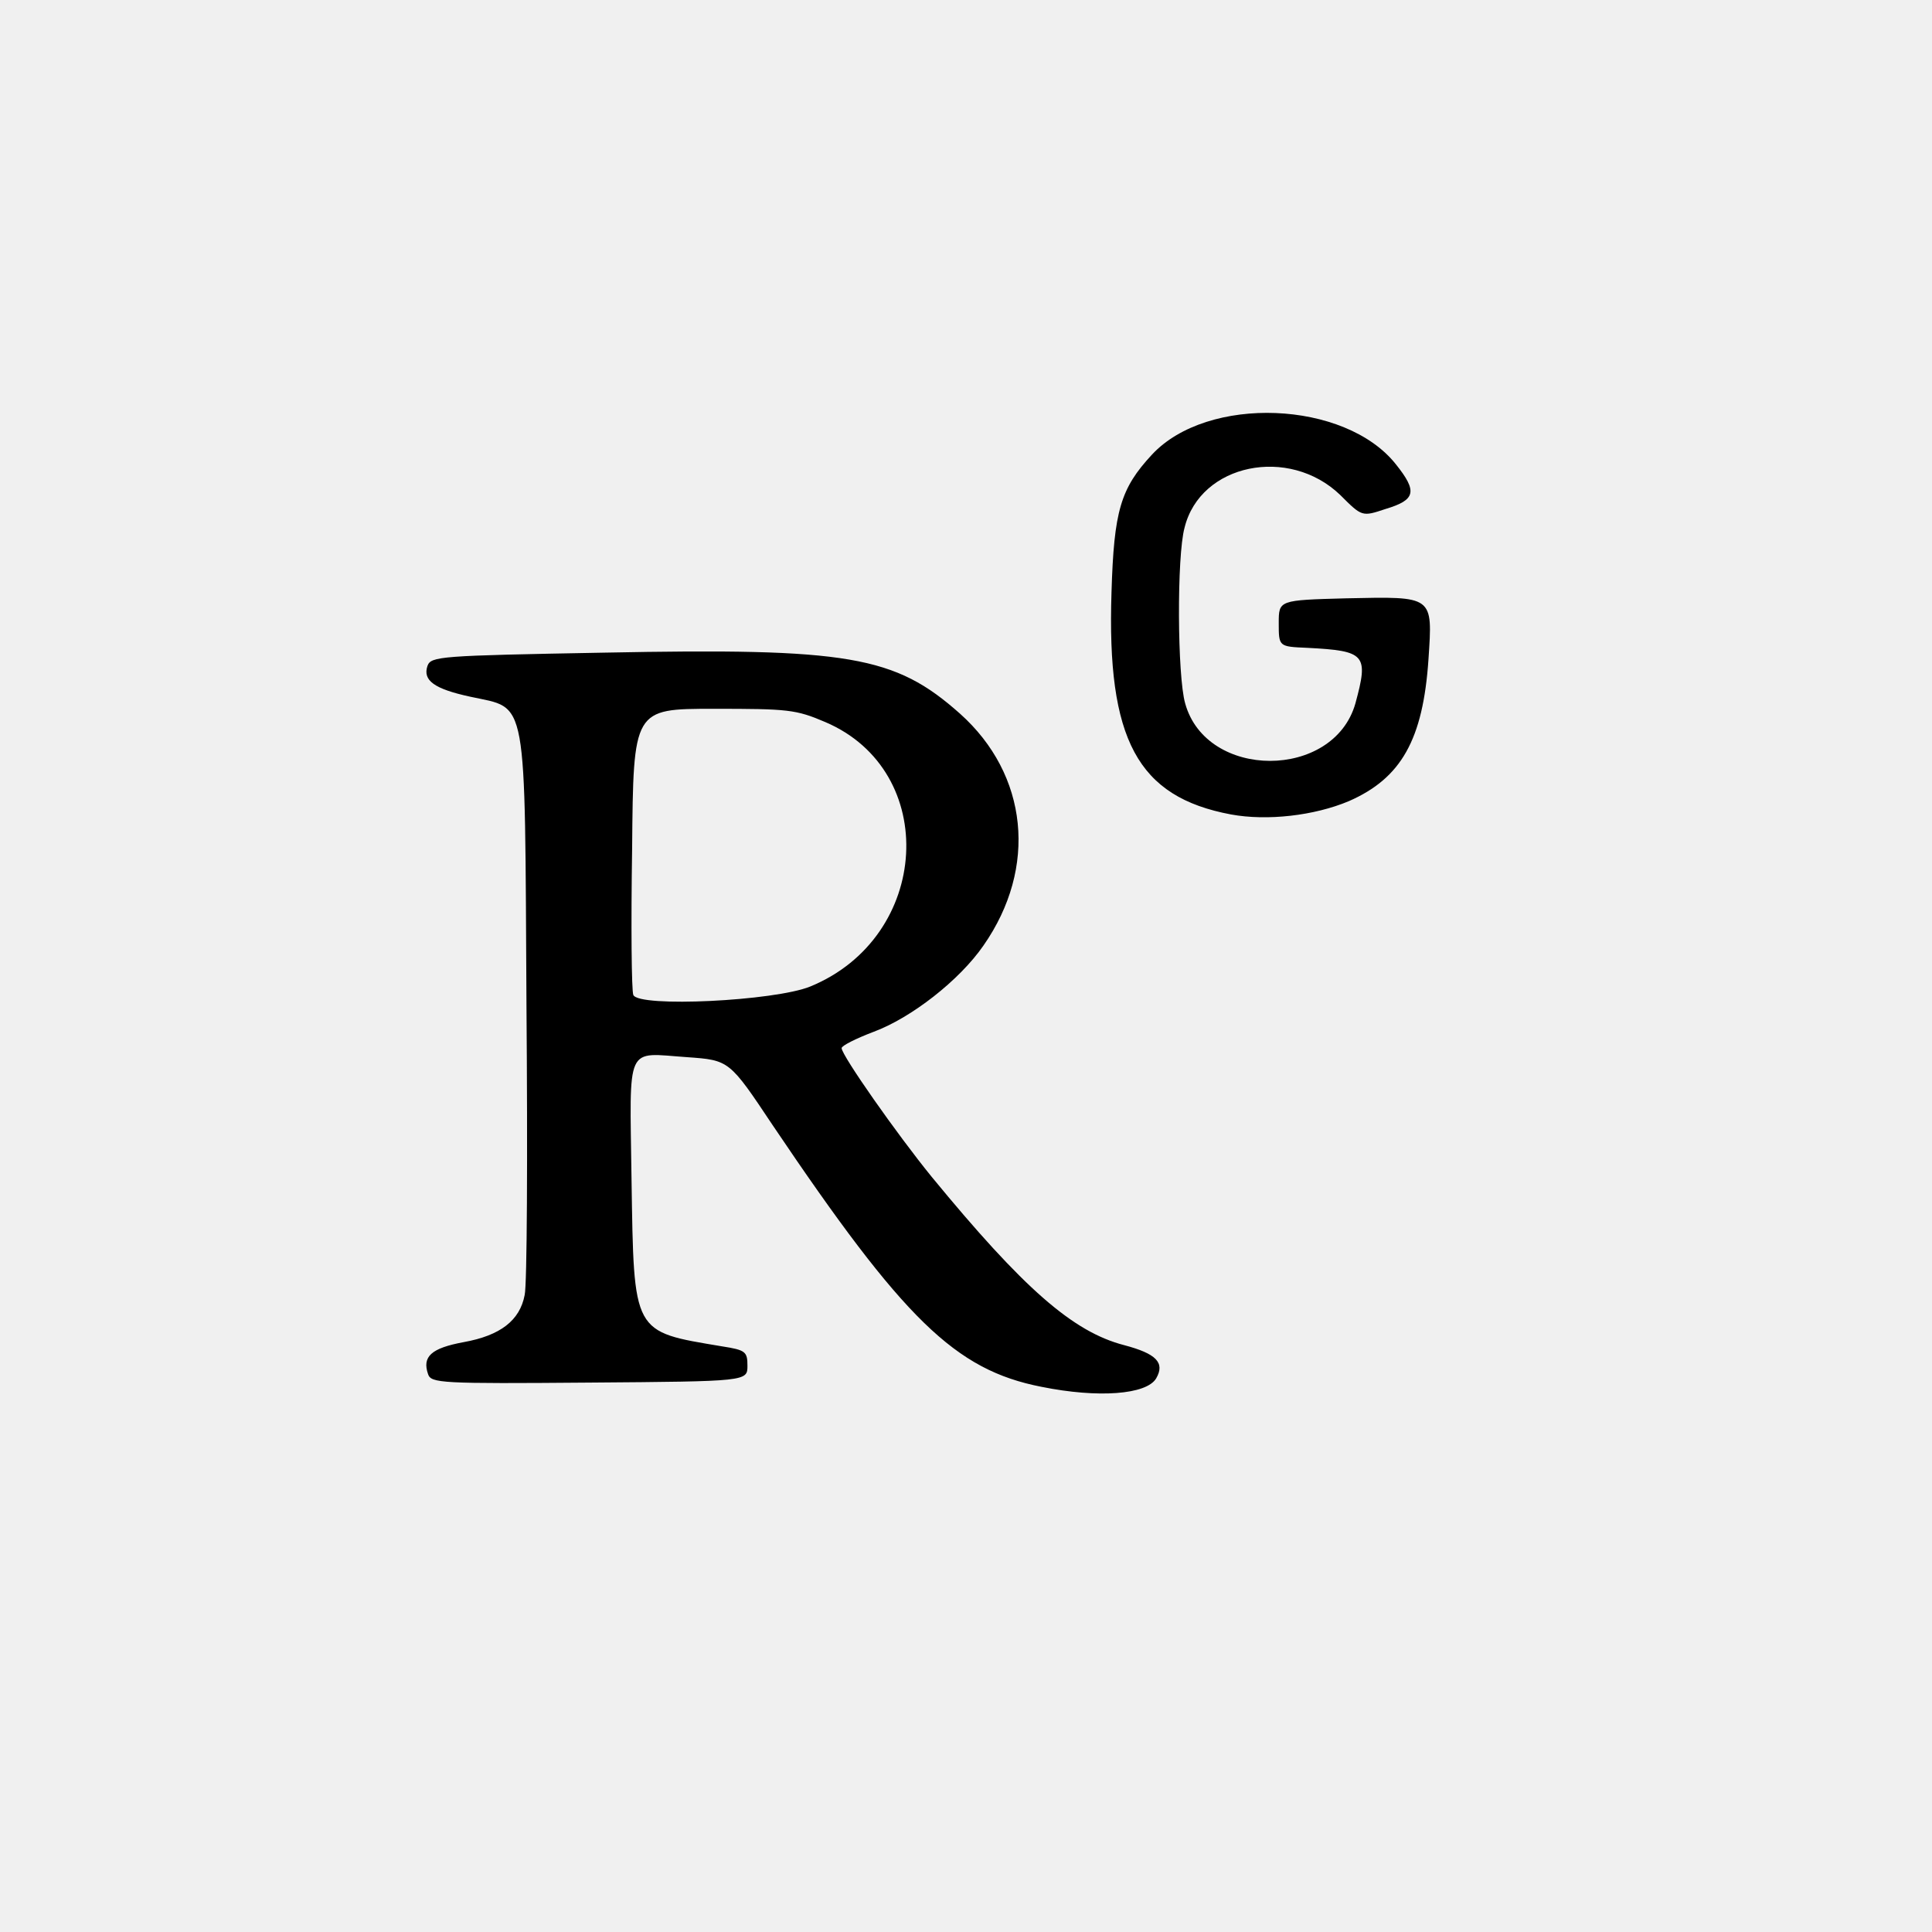
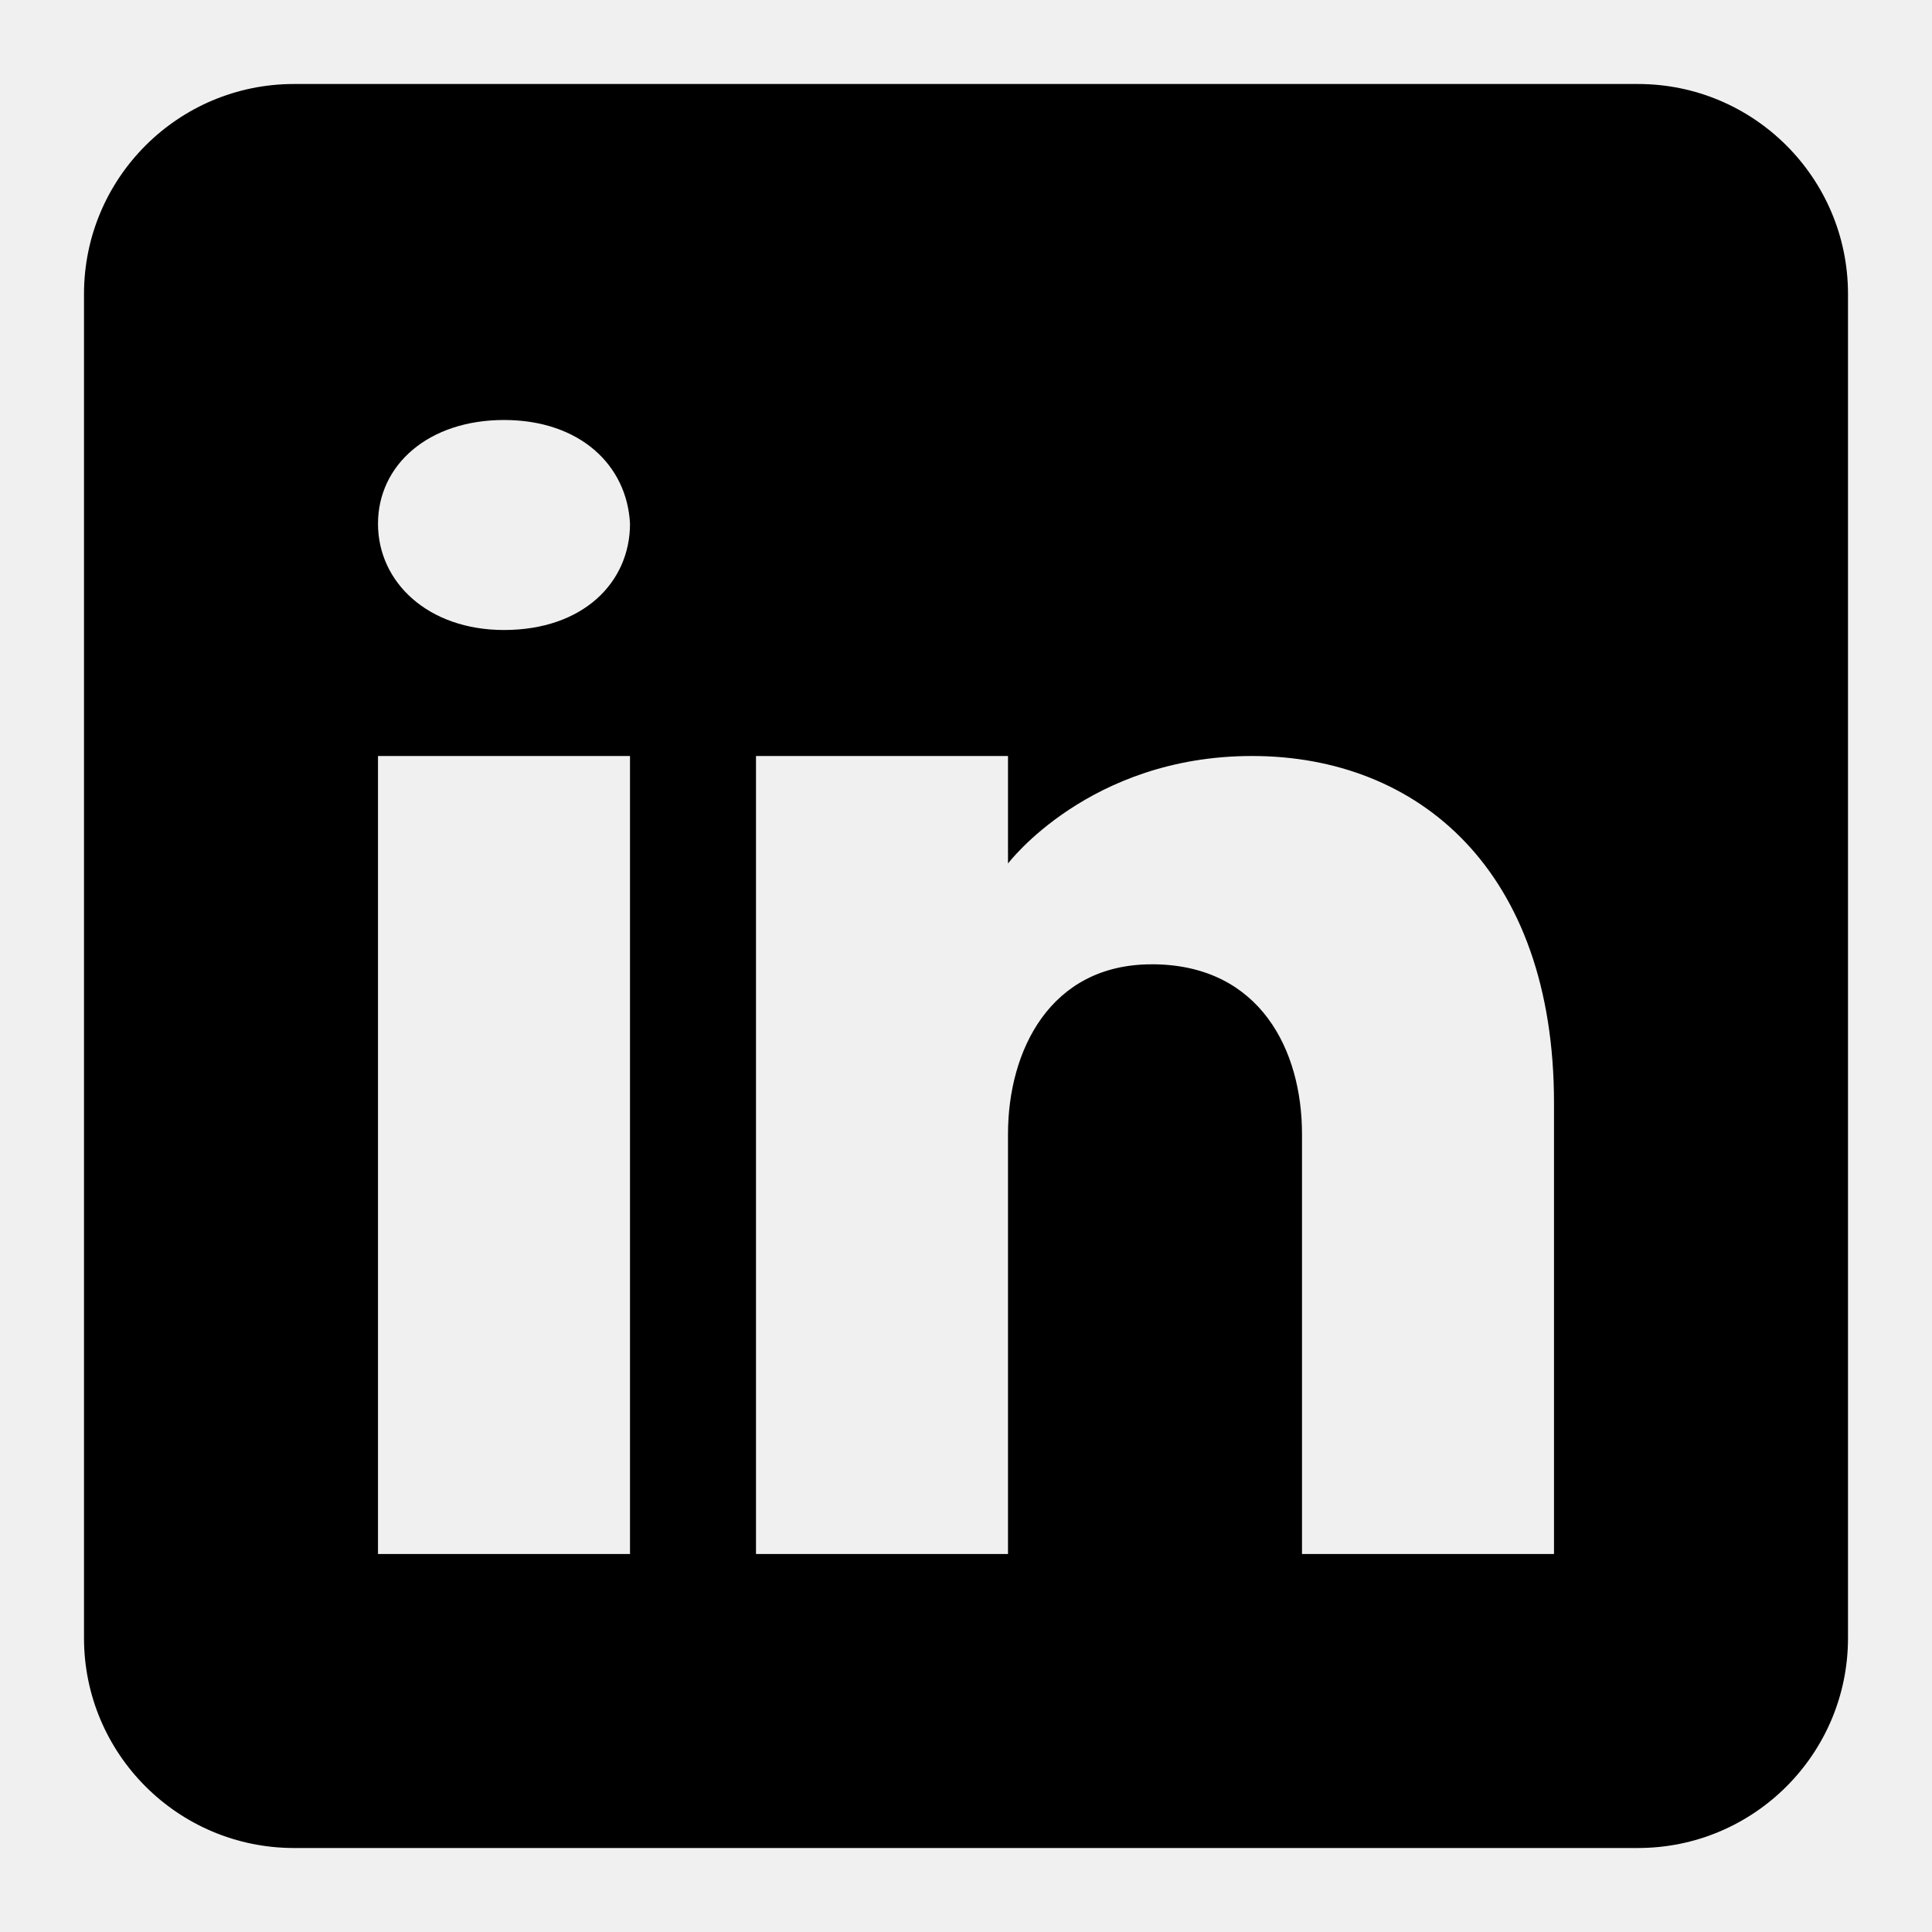
- <svg xmlns="http://www.w3.org/2000/svg" xml:space="preserve" width="32px" height="32px" version="1.1" style="shape-rendering:geometricPrecision; text-rendering:geometricPrecision; image-rendering:optimizeQuality; fill-rule:evenodd; clip-rule:evenodd" viewBox="0 0 32 32">
-   <defs>
-     <style type="text/css">
-    
-     .fil0 {fill:white;fill-opacity="0.1";fill-rule:nonzero}
-     .fil1 {fill:black;fill-rule:nonzero}
-    
-   </style>
-   </defs>
-   <g id="Capa_x0020_1">
-     <path class="fil1" d="M17.25 22.97c-1.43,-0.28 -2.28,-1.11 -4.45,-4.33 -0.72,-1.08 -0.72,-1.08 -1.42,-1.13 -1.03,-0.07 -0.95,-0.25 -0.92,2.02 0.04,2.58 0.01,2.52 1.5,2.77 0.39,0.06 0.42,0.09 0.42,0.32 0,0.26 0,0.26 -2.62,0.28 -2.46,0.02 -2.62,0.01 -2.67,-0.14 -0.1,-0.29 0.05,-0.43 0.59,-0.53 0.61,-0.11 0.93,-0.36 1.01,-0.78 0.04,-0.16 0.05,-2.32 0.03,-4.8 -0.03,-5.21 0.03,-4.9 -0.93,-5.11 -0.6,-0.13 -0.79,-0.27 -0.71,-0.51 0.06,-0.16 0.19,-0.17 2.92,-0.22 4.06,-0.08 4.82,0.05 5.9,1.01 1.13,1.01 1.29,2.55 0.39,3.84 -0.4,0.58 -1.2,1.2 -1.82,1.43 -0.29,0.11 -0.53,0.23 -0.53,0.27 0,0.12 0.92,1.43 1.49,2.13 1.52,1.85 2.34,2.57 3.19,2.79 0.53,0.14 0.68,0.29 0.53,0.55 -0.16,0.27 -0.96,0.33 -1.9,0.14zm-3.83 -6.63c2,-0.82 2.15,-3.57 0.25,-4.38 -0.49,-0.21 -0.62,-0.22 -1.85,-0.22 -1.33,0 -1.33,0 -1.35,2.31 -0.02,1.27 -0.01,2.37 0.02,2.43 0.09,0.21 2.34,0.1 2.93,-0.14zm6.97 -2.85c-1.55,-0.29 -2.06,-1.24 -1.98,-3.68 0.04,-1.35 0.15,-1.72 0.67,-2.28 0.92,-0.99 3.2,-0.9 4.04,0.16 0.36,0.45 0.33,0.59 -0.17,0.74 -0.39,0.13 -0.39,0.13 -0.75,-0.23 -0.85,-0.82 -2.32,-0.52 -2.58,0.54 -0.13,0.47 -0.12,2.46 0.01,2.91 0.35,1.27 2.46,1.27 2.82,0 0.22,-0.81 0.17,-0.87 -0.8,-0.92 -0.47,-0.02 -0.47,-0.02 -0.47,-0.41 0,-0.38 0,-0.38 1.12,-0.41 1.45,-0.03 1.43,-0.05 1.36,1.01 -0.09,1.33 -0.45,1.97 -1.32,2.35 -0.57,0.24 -1.35,0.33 -1.95,0.22zm0 0z" />
-   </g>
+ <svg xmlns="http://www.w3.org/2000/svg" viewBox="2 2 46 46">
+   <path d="M41,4H9C6.24,4,4,6.24,4,9v32c0,2.76,2.24,5,5,5h32c2.76,0,5-2.24,5-5V9C46,6.24,43.76,4,41,4z M17,20v19h-6V20H17z M11,14.47c0-1.4,1.2-2.47,3-2.47s2.93,1.07,3,2.47c0,1.4-1.12,2.53-3,2.53C12.2,17,11,15.87,11,14.47z M39,39h-6c0,0,0-9.26,0-10 c0-2-1-4-3.5-4.04h-0.08C27,24.96,26,27.02,26,29c0,0.91,0,10,0,10h-6V20h6v2.56c0,0,1.93-2.56,5.81-2.56 c3.97,0,7.19,2.73,7.19,8.26V39z" />
</svg>
